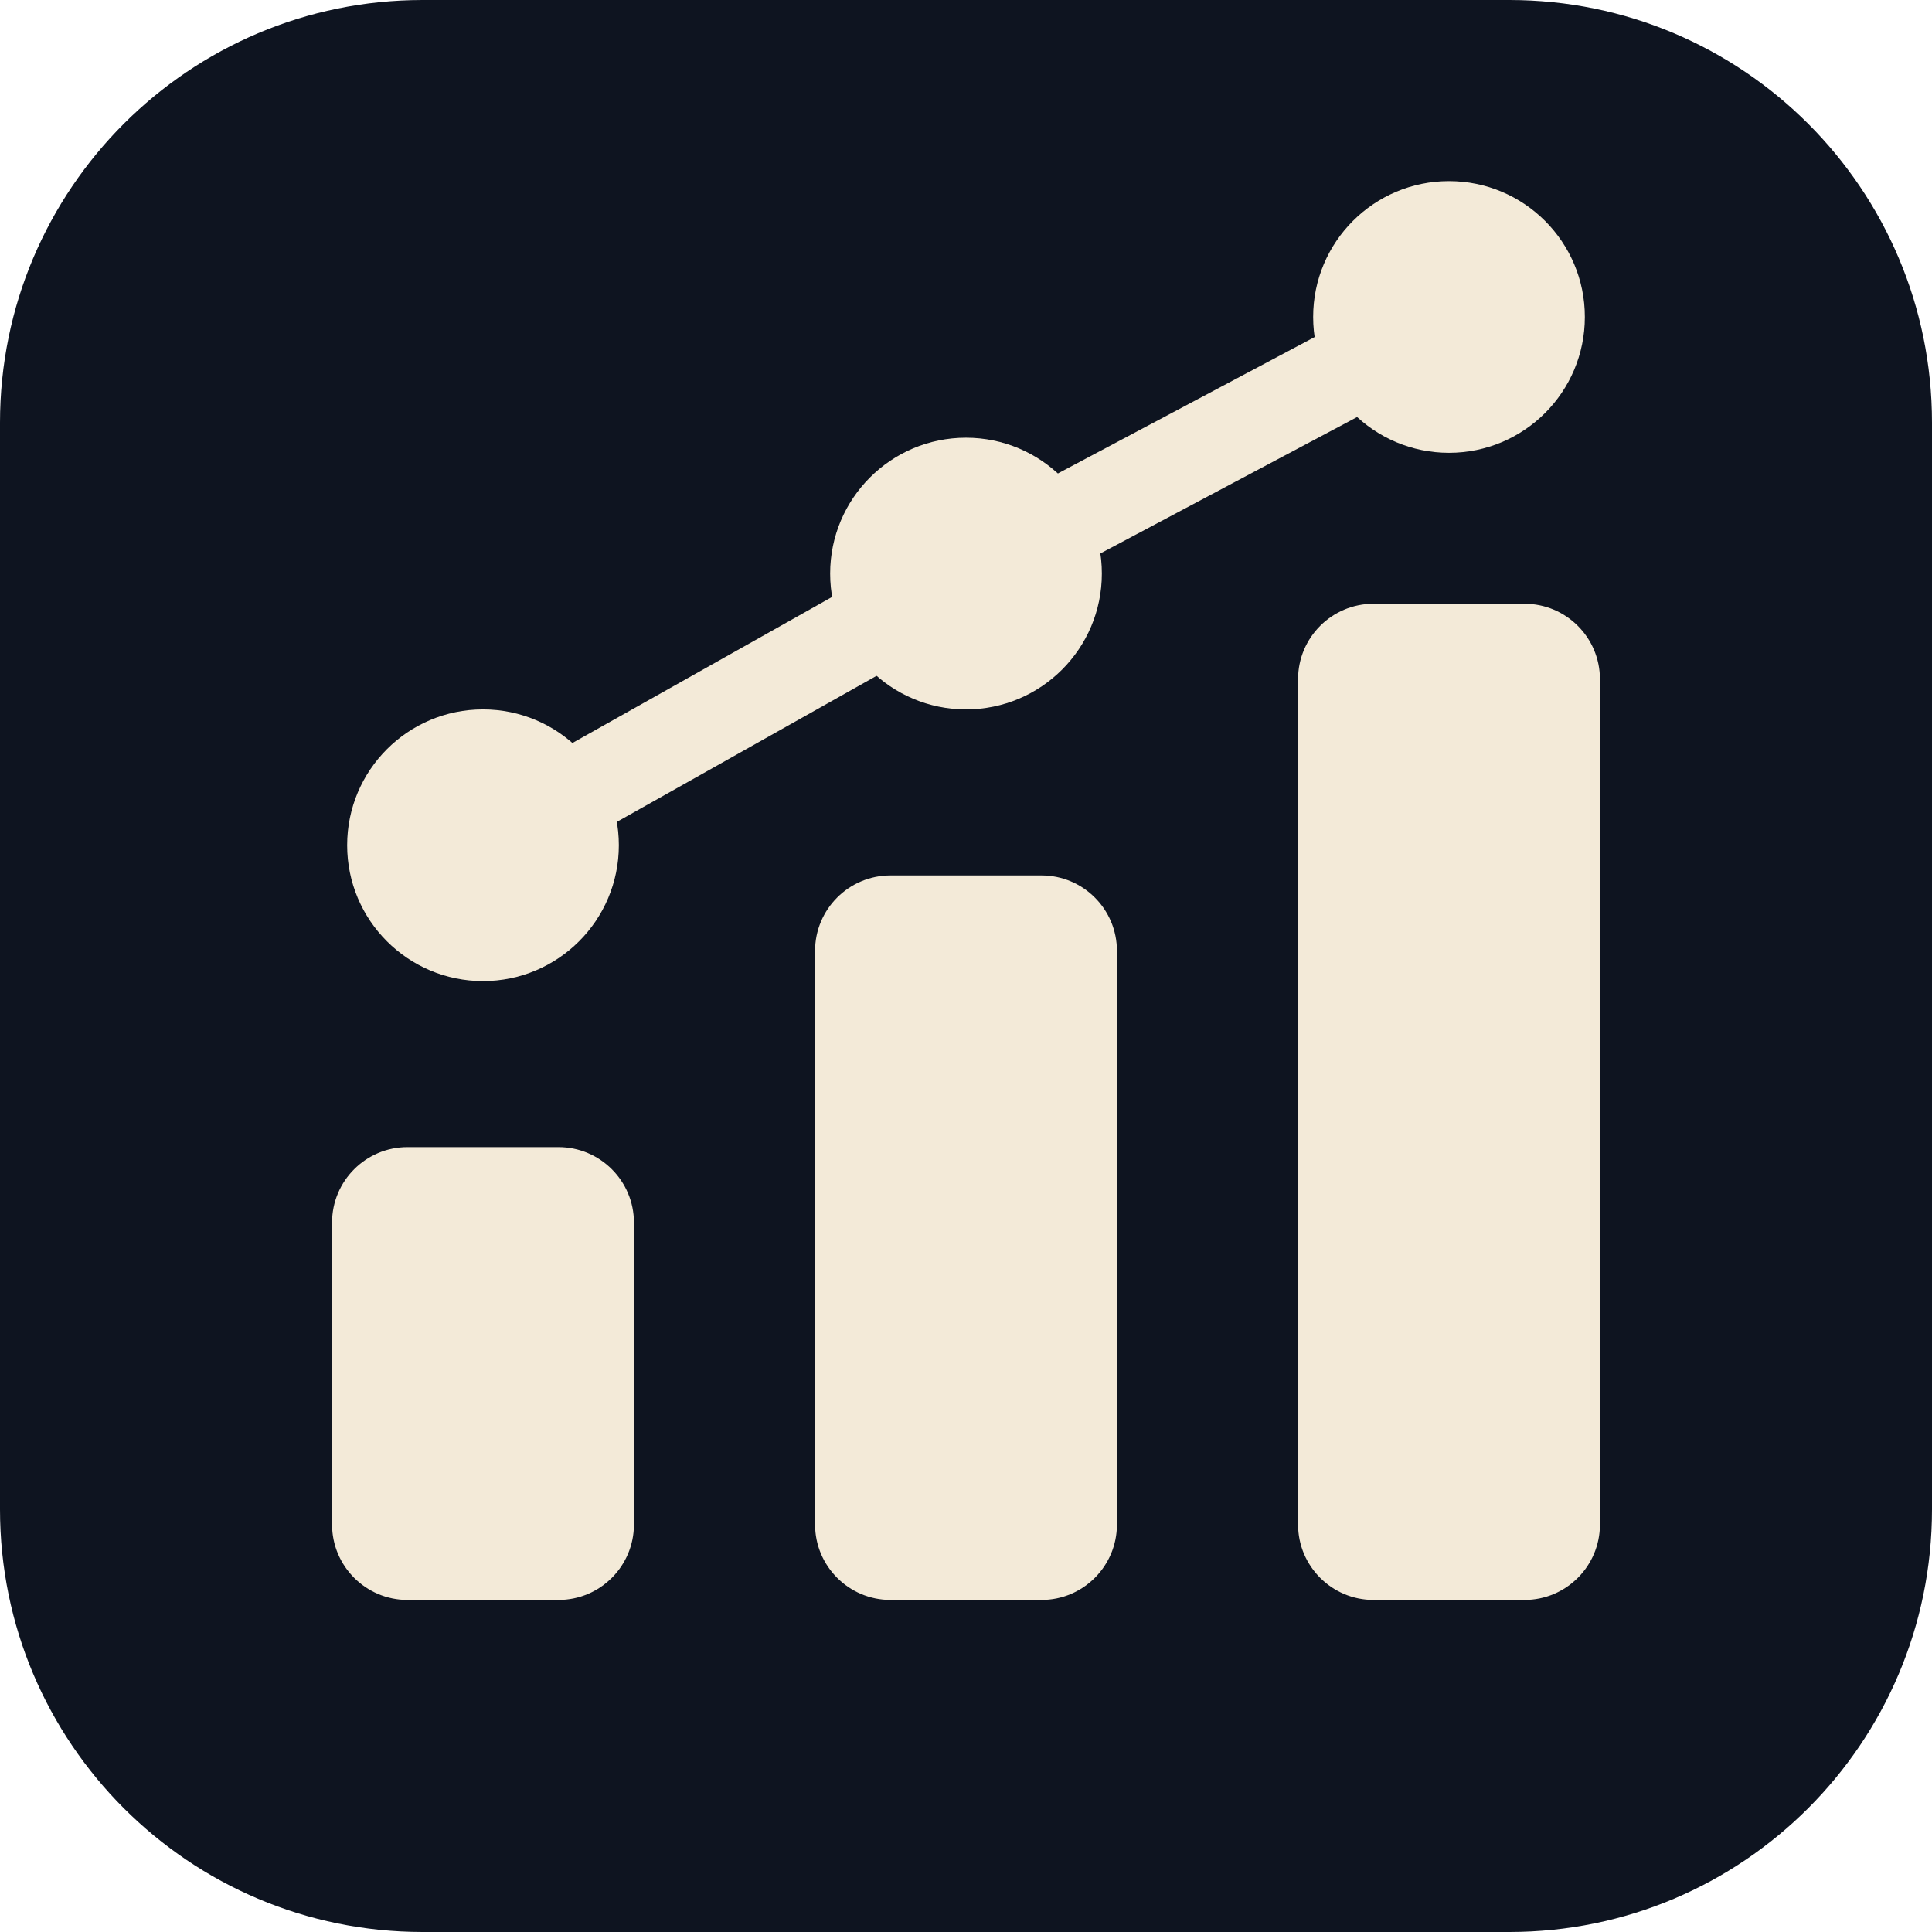
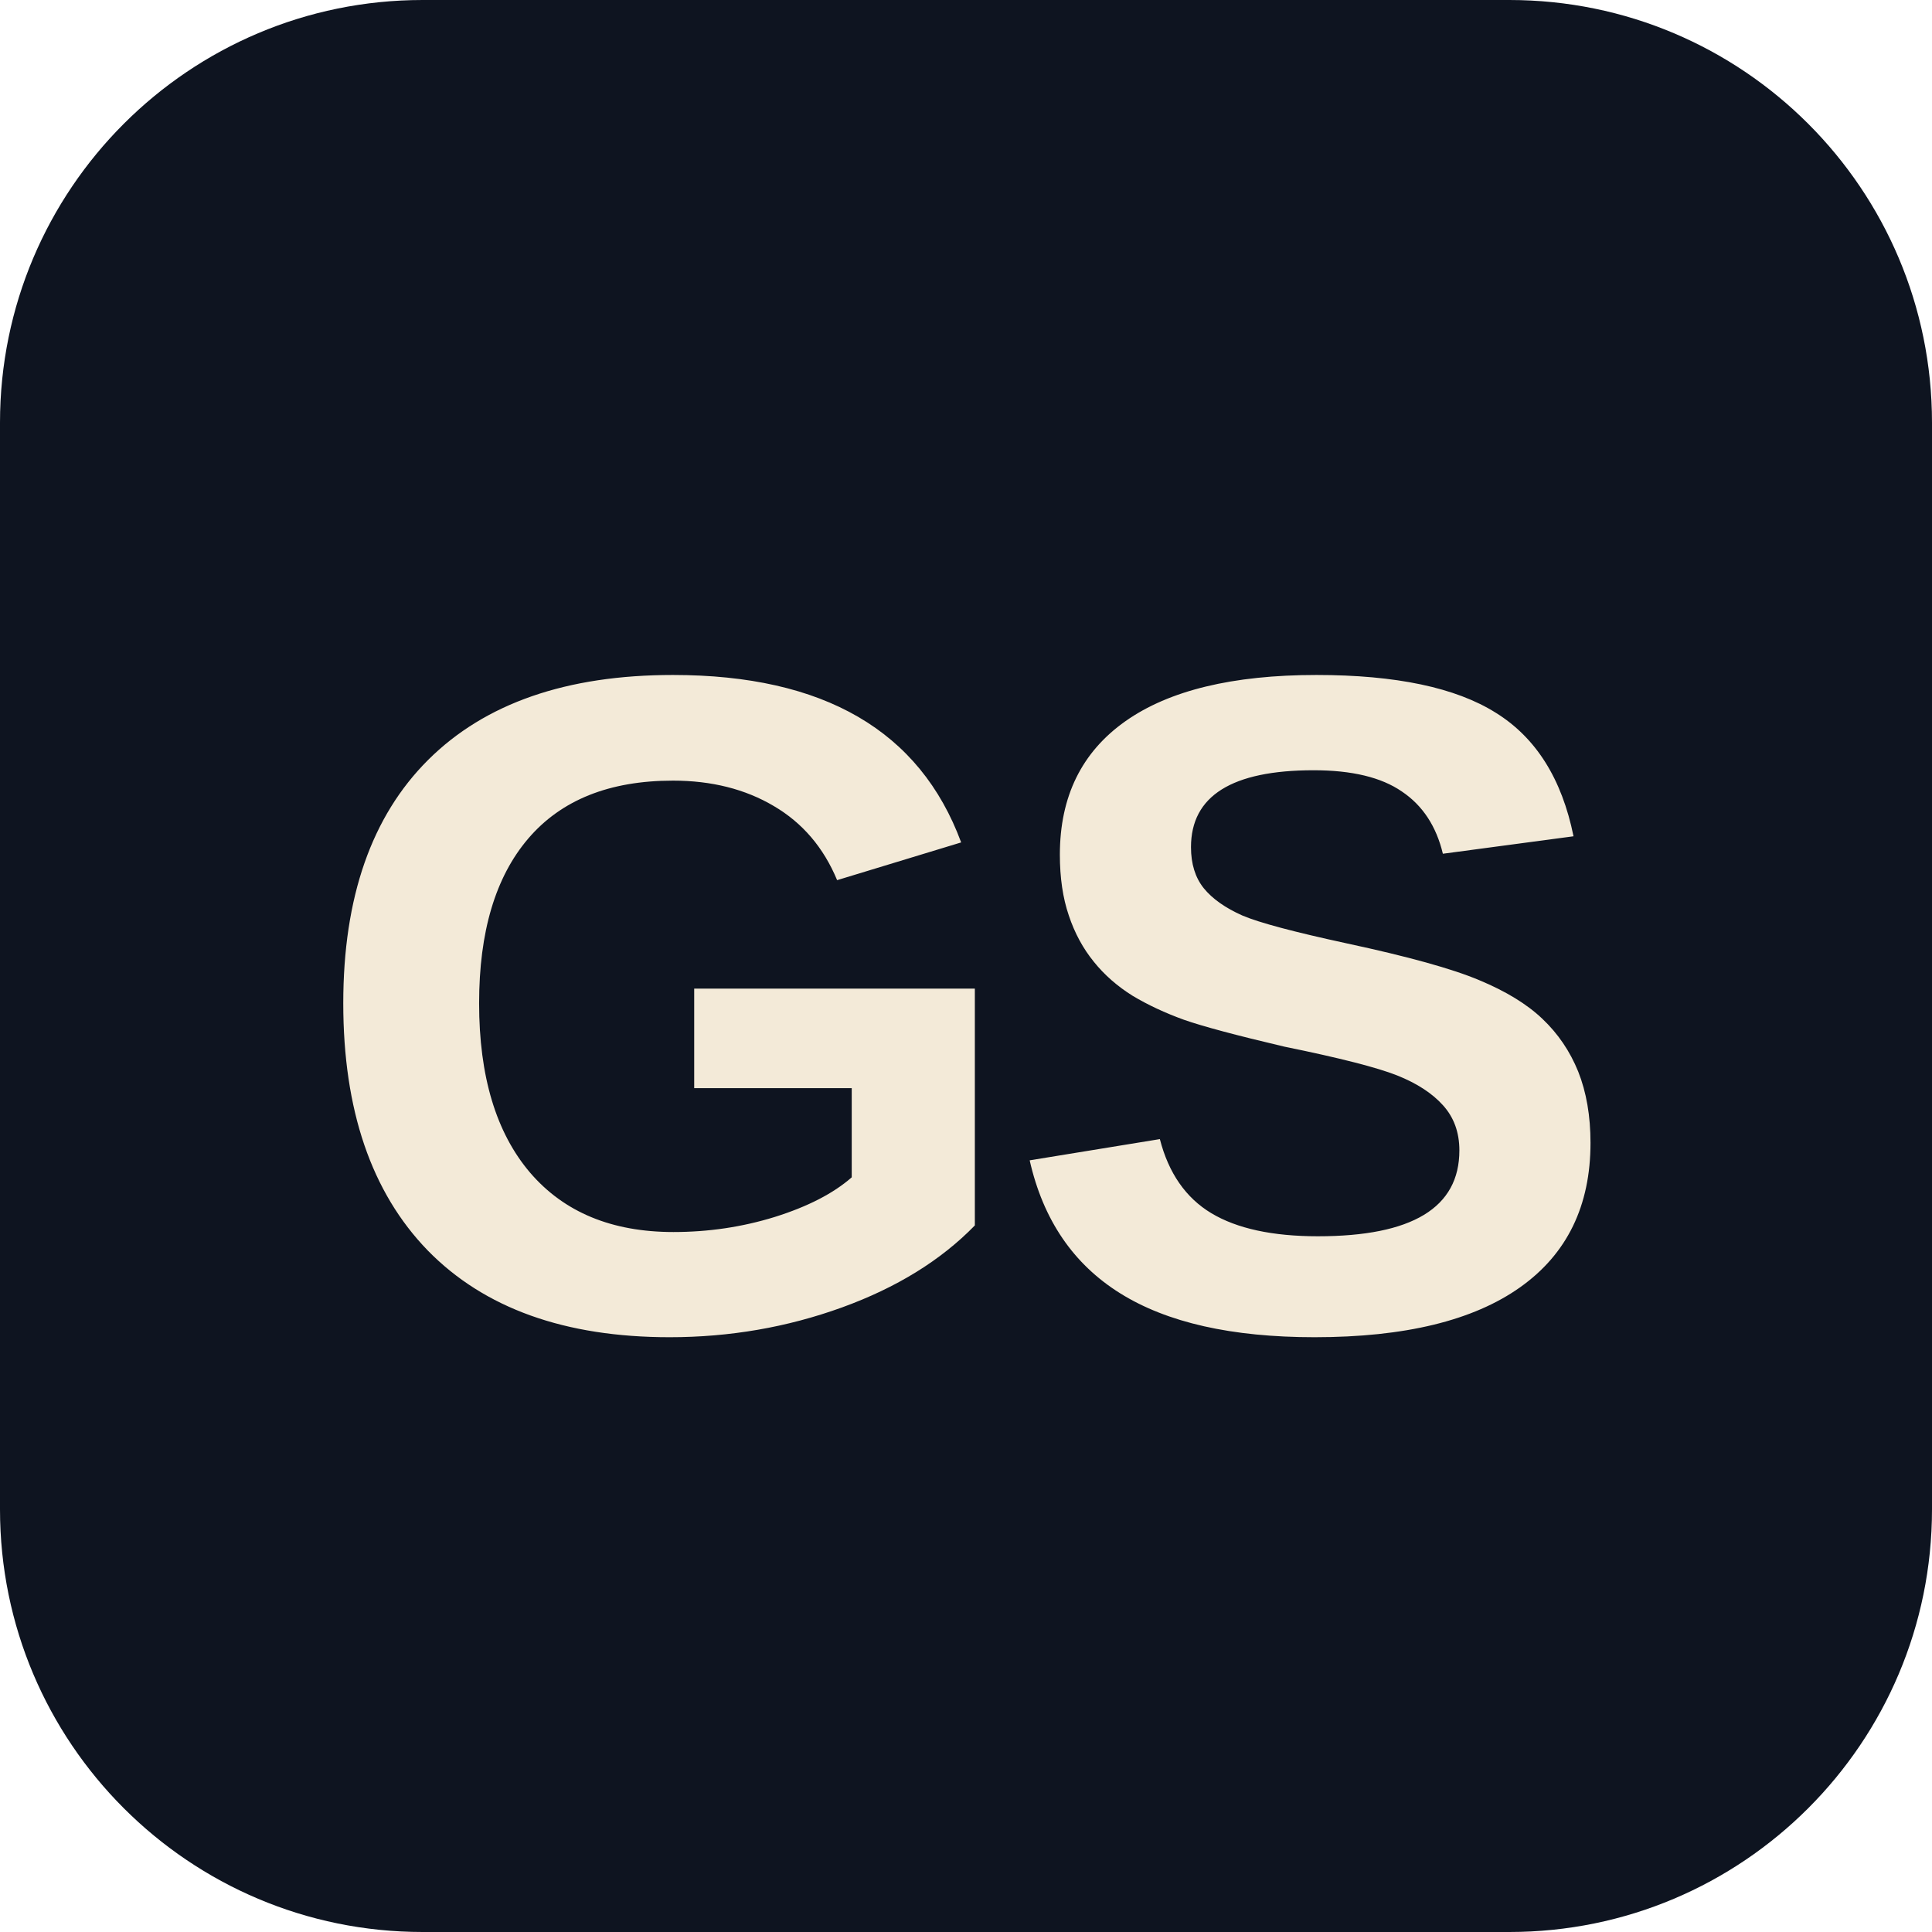
<svg xmlns="http://www.w3.org/2000/svg" viewBox="0 0 64 64">
  <rect width="64" height="64" rx="14" fill="#0e1420" />
-   <g fill="#f3ead8">
-     <rect x="11" y="38" width="10" height="15" rx="2.5" />
-     <rect x="27" y="29" width="10" height="24" rx="2.5" />
-     <rect x="43" y="20" width="10" height="33" rx="2.5" />
-     <circle cx="16" cy="28" r="4.5" />
-     <circle cx="32" cy="19" r="4.5" />
-     <circle cx="48" cy="10.5" r="4.5" />
-   </g>
-   <path d="M16 28 L32 19 L48 10.5" fill="none" stroke="#f3ead8" stroke-width="3" stroke-linecap="round" stroke-linejoin="round" />
+   <text x="32" y="44" text-anchor="middle" font-family="Arial, Helvetica, sans-serif" font-weight="800" font-size="31" letter-spacing="-1" fill="#f3ead8">GS</text>
</svg>
